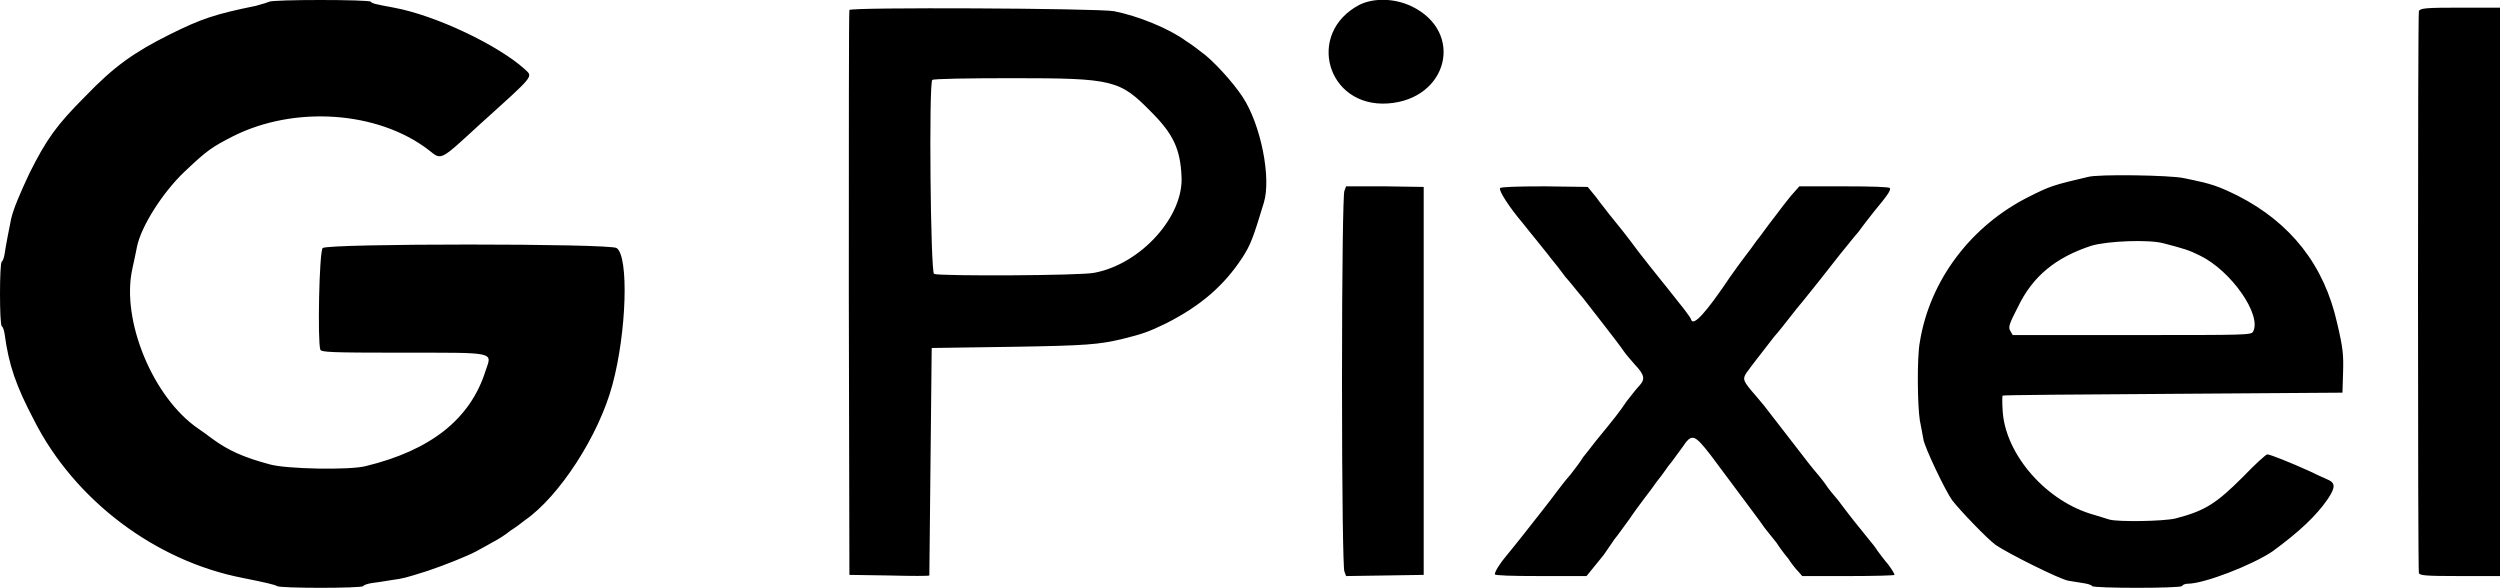
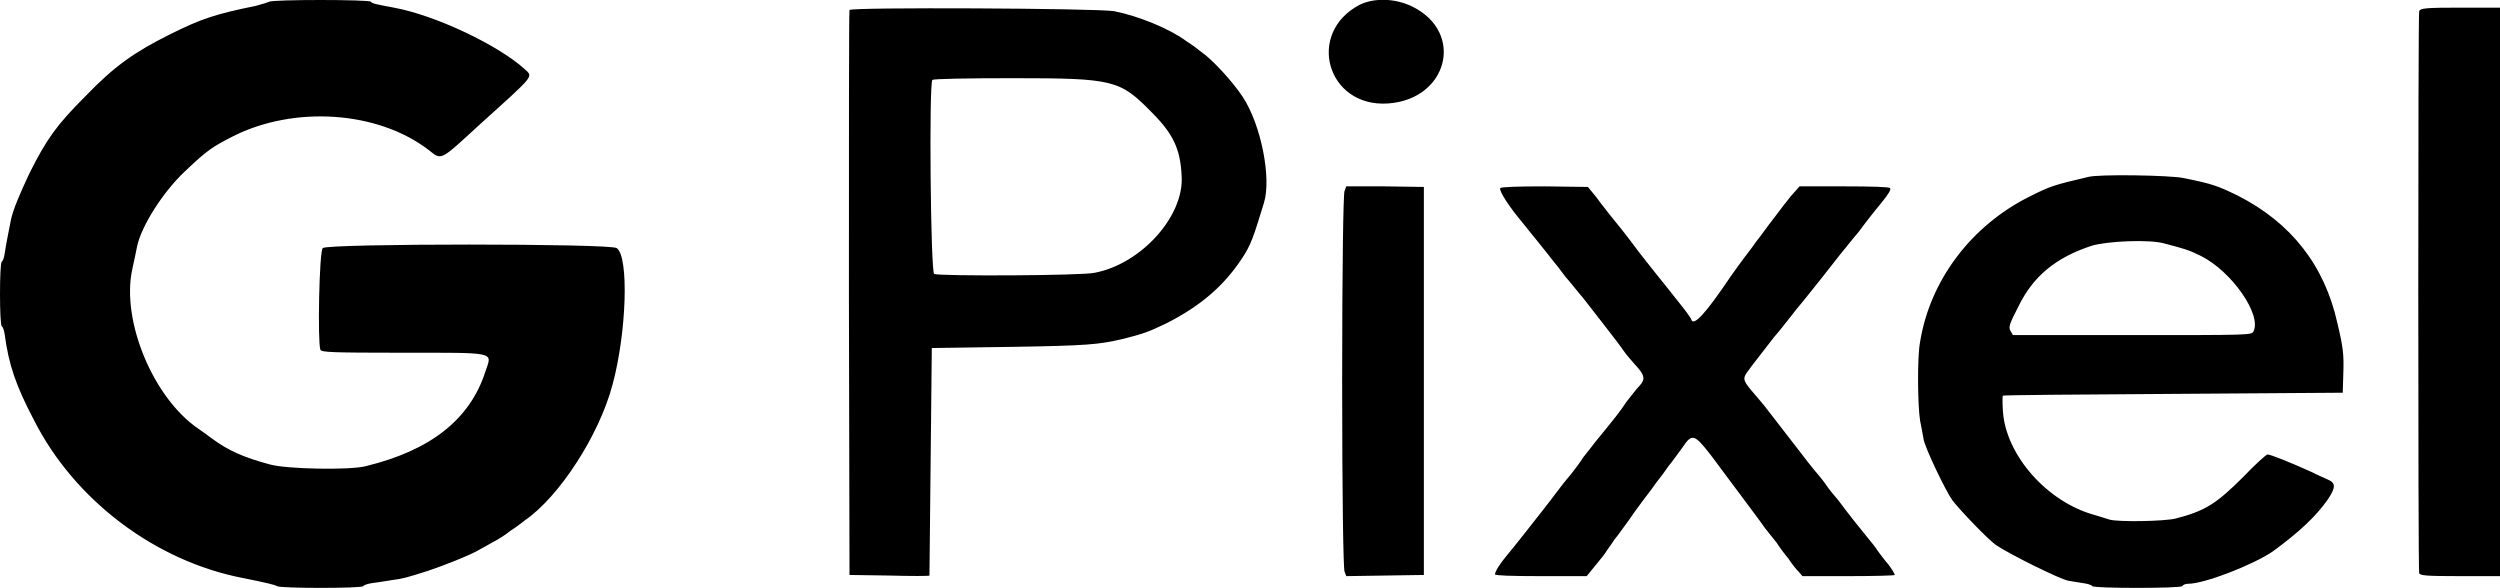
- <svg xmlns="http://www.w3.org/2000/svg" fill="#000" viewBox="0 0 425.3 100">
+ <svg xmlns="http://www.w3.org/2000/svg" fill="#000" viewBox="0 0 425.25 100">
  <path fill-rule="evenodd" d="M 45.8 0.3 C 45.6 0.4, 44.6 0.7, 43.5 1 C 36.6 2.4, 34.2 3.2, 28.8 5.9 C 22.8 8.9, 19.4 11.3, 14.5 16.4 C 9.6 21.3, 7.9 23.7, 5 29.5 C 3.4 32.9, 2.3 35.5, 1.9 37.2 C 1.5 39.2, 1 41.7, 0.8 43.1 C 0.7 43.8, 0.5 44.4, 0.3 44.5 C -0.1 44.8, -0.1 55.2, 0.3 55.5 C 0.5 55.6, 0.7 56.2, 0.8 56.9 C 1.5 62.1, 2.7 65.6, 5.8 71.5 C 12.7 85.1, 26.4 95.4, 41.2 98.3 C 45.2 99.1, 46.9 99.5, 47.1 99.7 C 47.6 100.1, 61.6 100.1, 61.8 99.7 C 61.9 99.5, 62.6 99.3, 63.2 99.2 C 63.9 99.1, 65.4 98.9, 66.5 98.7 C 68.7 98.4, 69 98.3, 72.8 97.1 C 75.5 96.2, 79.5 94.6, 81 93.8 C 81.5 93.5, 82.7 92.9, 83.7 92.3 C 84.7 91.8, 86.1 90.9, 86.8 90.3 C 87.6 89.8, 88.7 89, 89.3 88.5 C 95.1 84.5, 101.9 74.1, 104.2 65.4 C 106.6 56.5, 107 43.6, 104.9 42.2 C 103.8 41.4, 55.6 41.4, 54.9 42.2 C 54.3 42.7, 54 58.2, 54.5 59.5 C 54.7 59.9, 56.2 60, 68.1 60 C 84.7 60, 83.7 59.8, 82.6 63.1 C 80 71.3, 73.3 76.6, 62.2 79.3 C 59.5 80, 48.7 79.8, 45.9 79 C 41.4 77.8, 38.8 76.6, 36.2 74.7 C 35.4 74.1, 34.3 73.3, 33.7 72.9 C 26 67.6, 20.6 54.5, 22.5 45.8 C 22.8 44.4, 23.2 42.6, 23.3 42 C 24 38.5, 27.7 32.7, 31.4 29.2 C 35.3 25.5, 36.1 25, 39.6 23.2 C 50.1 17.9, 64.3 18.9, 72.9 25.5 C 75.2 27.3, 74.7 27.5, 81.8 21 C 91 12.7, 90.7 13.1, 89.3 11.8 C 84.8 7.7, 74.1 2.6, 67 1.3 C 63.8 0.7, 63.3 0.6, 63.1 0.3 C 62.9 -0.1, 46.2 -0.1, 45.8 0.3 M 231.3 0.8 C 222.1 5.6, 225.7 18.3, 236.1 17.6 C 246.3 16.9, 249.2 5.5, 240.2 1.1 C 237.3 -0.3, 233.8 -0.4, 231.3 0.8 M 144.5 1.7 C 144.4 2, 144.4 23.7, 144.4 50 L 144.5 97.8 151.3 97.9 C 155 98, 158 98, 158.1 97.9 C 158.1 97.9, 158.2 89.1, 158.3 78.5 L 158.5 59.2 172.2 59 C 184.9 58.8, 186.9 58.6, 190.8 57.7 C 194.4 56.8, 195.3 56.5, 198.4 55 C 204.3 52, 208.2 48.6, 211.3 43.9 C 212.8 41.6, 213.2 40.4, 215 34.5 C 216.3 30.3, 214.5 21.2, 211.4 16.5 C 209.7 13.9, 206.2 10.1, 204.3 8.8 C 203.7 8.3, 202.6 7.5, 201.8 7 C 199 4.9, 193.6 2.7, 189.5 1.9 C 186.4 1.4, 144.7 1.2, 144.5 1.7 M 411.5 1.9 C 411.3 2.5, 411.3 96.8, 411.5 97.5 C 411.7 97.9, 412.6 98, 418.5 98 L 425.3 98 425.3 49.7 L 425.3 1.3 418.5 1.3 C 412.6 1.3, 411.7 1.4, 411.5 1.9 M 158.6 13.6 C 158 14.1, 158.3 46.3, 158.9 46.6 C 159.9 47, 184 46.9, 186.2 46.4 C 194.1 44.9, 201.4 36.8, 201 30 C 200.8 25.4, 199.6 22.8, 195.9 19.1 C 190.5 13.6, 189.5 13.3, 172.3 13.3 C 164.9 13.3, 158.7 13.4, 158.6 13.6 M 355.2 30.1 C 349.2 31.5, 348.7 31.7, 345.3 33.4 C 335.4 38.3, 328.3 47.6, 326.6 58.2 C 326.1 60.8, 326.2 69, 326.6 71.5 C 326.8 72.6, 327.1 74, 327.2 74.7 C 327.4 76.1, 331 83.6, 332.1 85.1 C 333.4 86.8, 338.1 91.7, 339.5 92.7 C 341.5 94.1, 350.5 98.6, 351.9 98.8 C 352.6 98.9, 353.7 99.1, 354.4 99.2 C 355.1 99.3, 355.8 99.5, 355.9 99.7 C 356.1 100.1, 370.9 100.1, 371.2 99.7 C 371.3 99.5, 371.7 99.3, 372.2 99.3 C 375 99.3, 383.2 96.1, 386.6 93.8 C 391.1 90.5, 394 87.8, 396 84.9 C 397.4 82.8, 397.3 82.1, 395.8 81.5 C 395.1 81.2, 393.8 80.6, 393 80.2 C 389.7 78.7, 386.2 77.3, 385.7 77.3 C 385.5 77.3, 383.6 79, 381.6 81.1 C 377 85.7, 375.1 86.9, 370.1 88.2 C 368 88.7, 360.4 88.8, 358.9 88.4 C 358.3 88.2, 357.2 87.9, 356.3 87.6 C 348.2 85.4, 341.2 77.4, 340.7 70 C 340.6 68.5, 340.6 67.3, 340.7 67.3 C 340.8 67.2, 353.8 67.1, 369.7 67 L 398.5 66.8 398.6 63.5 C 398.7 60.4, 398.6 59.2, 397.6 55 C 395.4 45.1, 389.7 37.9, 380.7 33.3 C 377.2 31.6, 376.4 31.3, 371.5 30.3 C 369.3 29.8, 356.9 29.6, 355.2 30.1 M 228.7 32.5 C 228.5 33.1, 228.3 45, 228.3 64.8 C 228.3 84.6, 228.5 96.6, 228.7 97.2 L 229 98 235.6 97.9 L 242.2 97.8 242.2 64.8 L 242.2 31.8 235.6 31.7 L 229 31.7 228.7 32.5 M 255.2 32 C 254.9 32.4, 256.8 35.3, 259 37.9 C 259.6 38.7, 260.8 40.1, 261.5 41 C 262.2 41.9, 263.3 43.2, 263.8 43.9 C 264.4 44.6, 265.5 46, 266.3 47.1 C 267.2 48.1, 268.5 49.8, 269.3 50.7 C 270.9 52.8, 275.2 58.2, 276.2 59.7 C 276.6 60.3, 277.5 61.3, 278.1 62 C 279.8 63.8, 279.9 64.5, 278.9 65.6 C 278.4 66.1, 277.5 67.3, 276.7 68.3 C 275.5 70.1, 274.7 71.1, 271.5 75 C 270.8 75.9, 269.8 77.2, 269.3 77.8 C 268.9 78.5, 267.9 79.8, 267.2 80.7 C 266.4 81.6, 265.4 82.9, 264.8 83.7 C 264.3 84.4, 263.2 85.8, 262.5 86.7 C 261.8 87.6, 260.3 89.5, 259.2 90.9 C 258.1 92.3, 256.8 93.9, 256.3 94.5 C 255.2 95.8, 254.3 97.2, 254.3 97.7 C 254.3 97.9, 257 98, 262.1 98 L 269.9 98 271.2 96.4 C 271.9 95.5, 272.8 94.5, 273.1 94 C 273.4 93.5, 274.1 92.6, 274.6 91.8 C 275.2 91.1, 276.3 89.5, 277.2 88.3 C 278 87.1, 279.2 85.5, 279.8 84.7 C 280.5 83.8, 281.4 82.6, 281.8 82 C 282.3 81.4, 283.2 80.2, 283.8 79.3 C 284.5 78.5, 285.5 77, 286.2 76.1 C 287.8 73.7, 288.2 73.8, 291 77.4 C 297.3 85.9, 299.4 88.6, 300.2 89.8 C 300.7 90.4, 301.6 91.6, 302.2 92.3 C 302.7 93.1, 303.6 94.3, 304.2 95 C 304.7 95.8, 305.5 96.8, 305.9 97.2 L 306.6 98 314.5 98 C 318.8 98, 322.3 97.9, 322.3 97.8 C 322.3 97.6, 321.8 96.8, 321.2 96 C 320.5 95.2, 319.7 94.1, 319.4 93.7 C 319.1 93.2, 318.4 92.3, 317.8 91.6 C 317.3 91, 316.2 89.6, 315.3 88.5 C 314.5 87.5, 313.3 85.9, 312.7 85.1 C 312 84.3, 311 83.1, 310.5 82.3 C 310 81.6, 309 80.4, 308.4 79.7 C 307.8 79, 307 77.9, 306.6 77.4 C 305.9 76.5, 302.5 72.1, 300.1 69 C 299.6 68.4, 298.6 67.2, 297.9 66.4 C 296.4 64.6, 296.4 64.3, 297.5 62.9 C 297.9 62.3, 298.8 61.2, 299.4 60.4 C 300 59.6, 301.1 58.2, 301.8 57.3 C 302.6 56.4, 303.7 55, 304.4 54.1 C 305.1 53.2, 306.2 51.8, 306.9 51 C 307.6 50.1, 308.8 48.6, 309.7 47.5 C 310.5 46.5, 312 44.6, 313 43.3 C 314 42.1, 315.4 40.3, 316.2 39.4 C 316.9 38.4, 318.1 36.9, 318.8 36 C 321.3 33, 321.7 32.3, 321.5 32 C 321.4 31.8, 318.5 31.7, 313.7 31.7 L 306.1 31.7 304.6 33.4 C 303.8 34.4, 302.7 35.8, 302.2 36.5 C 300.1 39.2, 299.7 39.9, 298.8 41 C 298.4 41.6, 297.5 42.8, 296.8 43.7 C 296.2 44.5, 295.1 46, 294.4 47 C 290.1 53.4, 288.1 55.5, 287.7 54.4 C 287.7 54.2, 287.1 53.4, 286.5 52.6 C 284.1 49.6, 282.8 47.9, 281.8 46.7 C 281.3 46.1, 279.9 44.3, 278.8 42.9 C 276.5 39.8, 275.2 38.2, 273.8 36.5 C 273.3 35.8, 272.2 34.5, 271.5 33.5 L 270.1 31.8 262.8 31.7 C 258.2 31.7, 255.3 31.8, 255.2 32 M 355.8 41.8 C 349.7 43.8, 345.8 47, 343.3 52.2 C 341.8 55.1, 341.6 55.7, 342 56.3 L 342.4 57 362.7 57 C 382.4 57, 383 57, 383.3 56.4 C 384.8 53.6, 379.6 46.1, 374.3 43.5 C 372.3 42.5, 371.5 42.3, 368.1 41.4 C 365.6 40.7, 358.5 41, 355.8 41.8" />
</svg>
